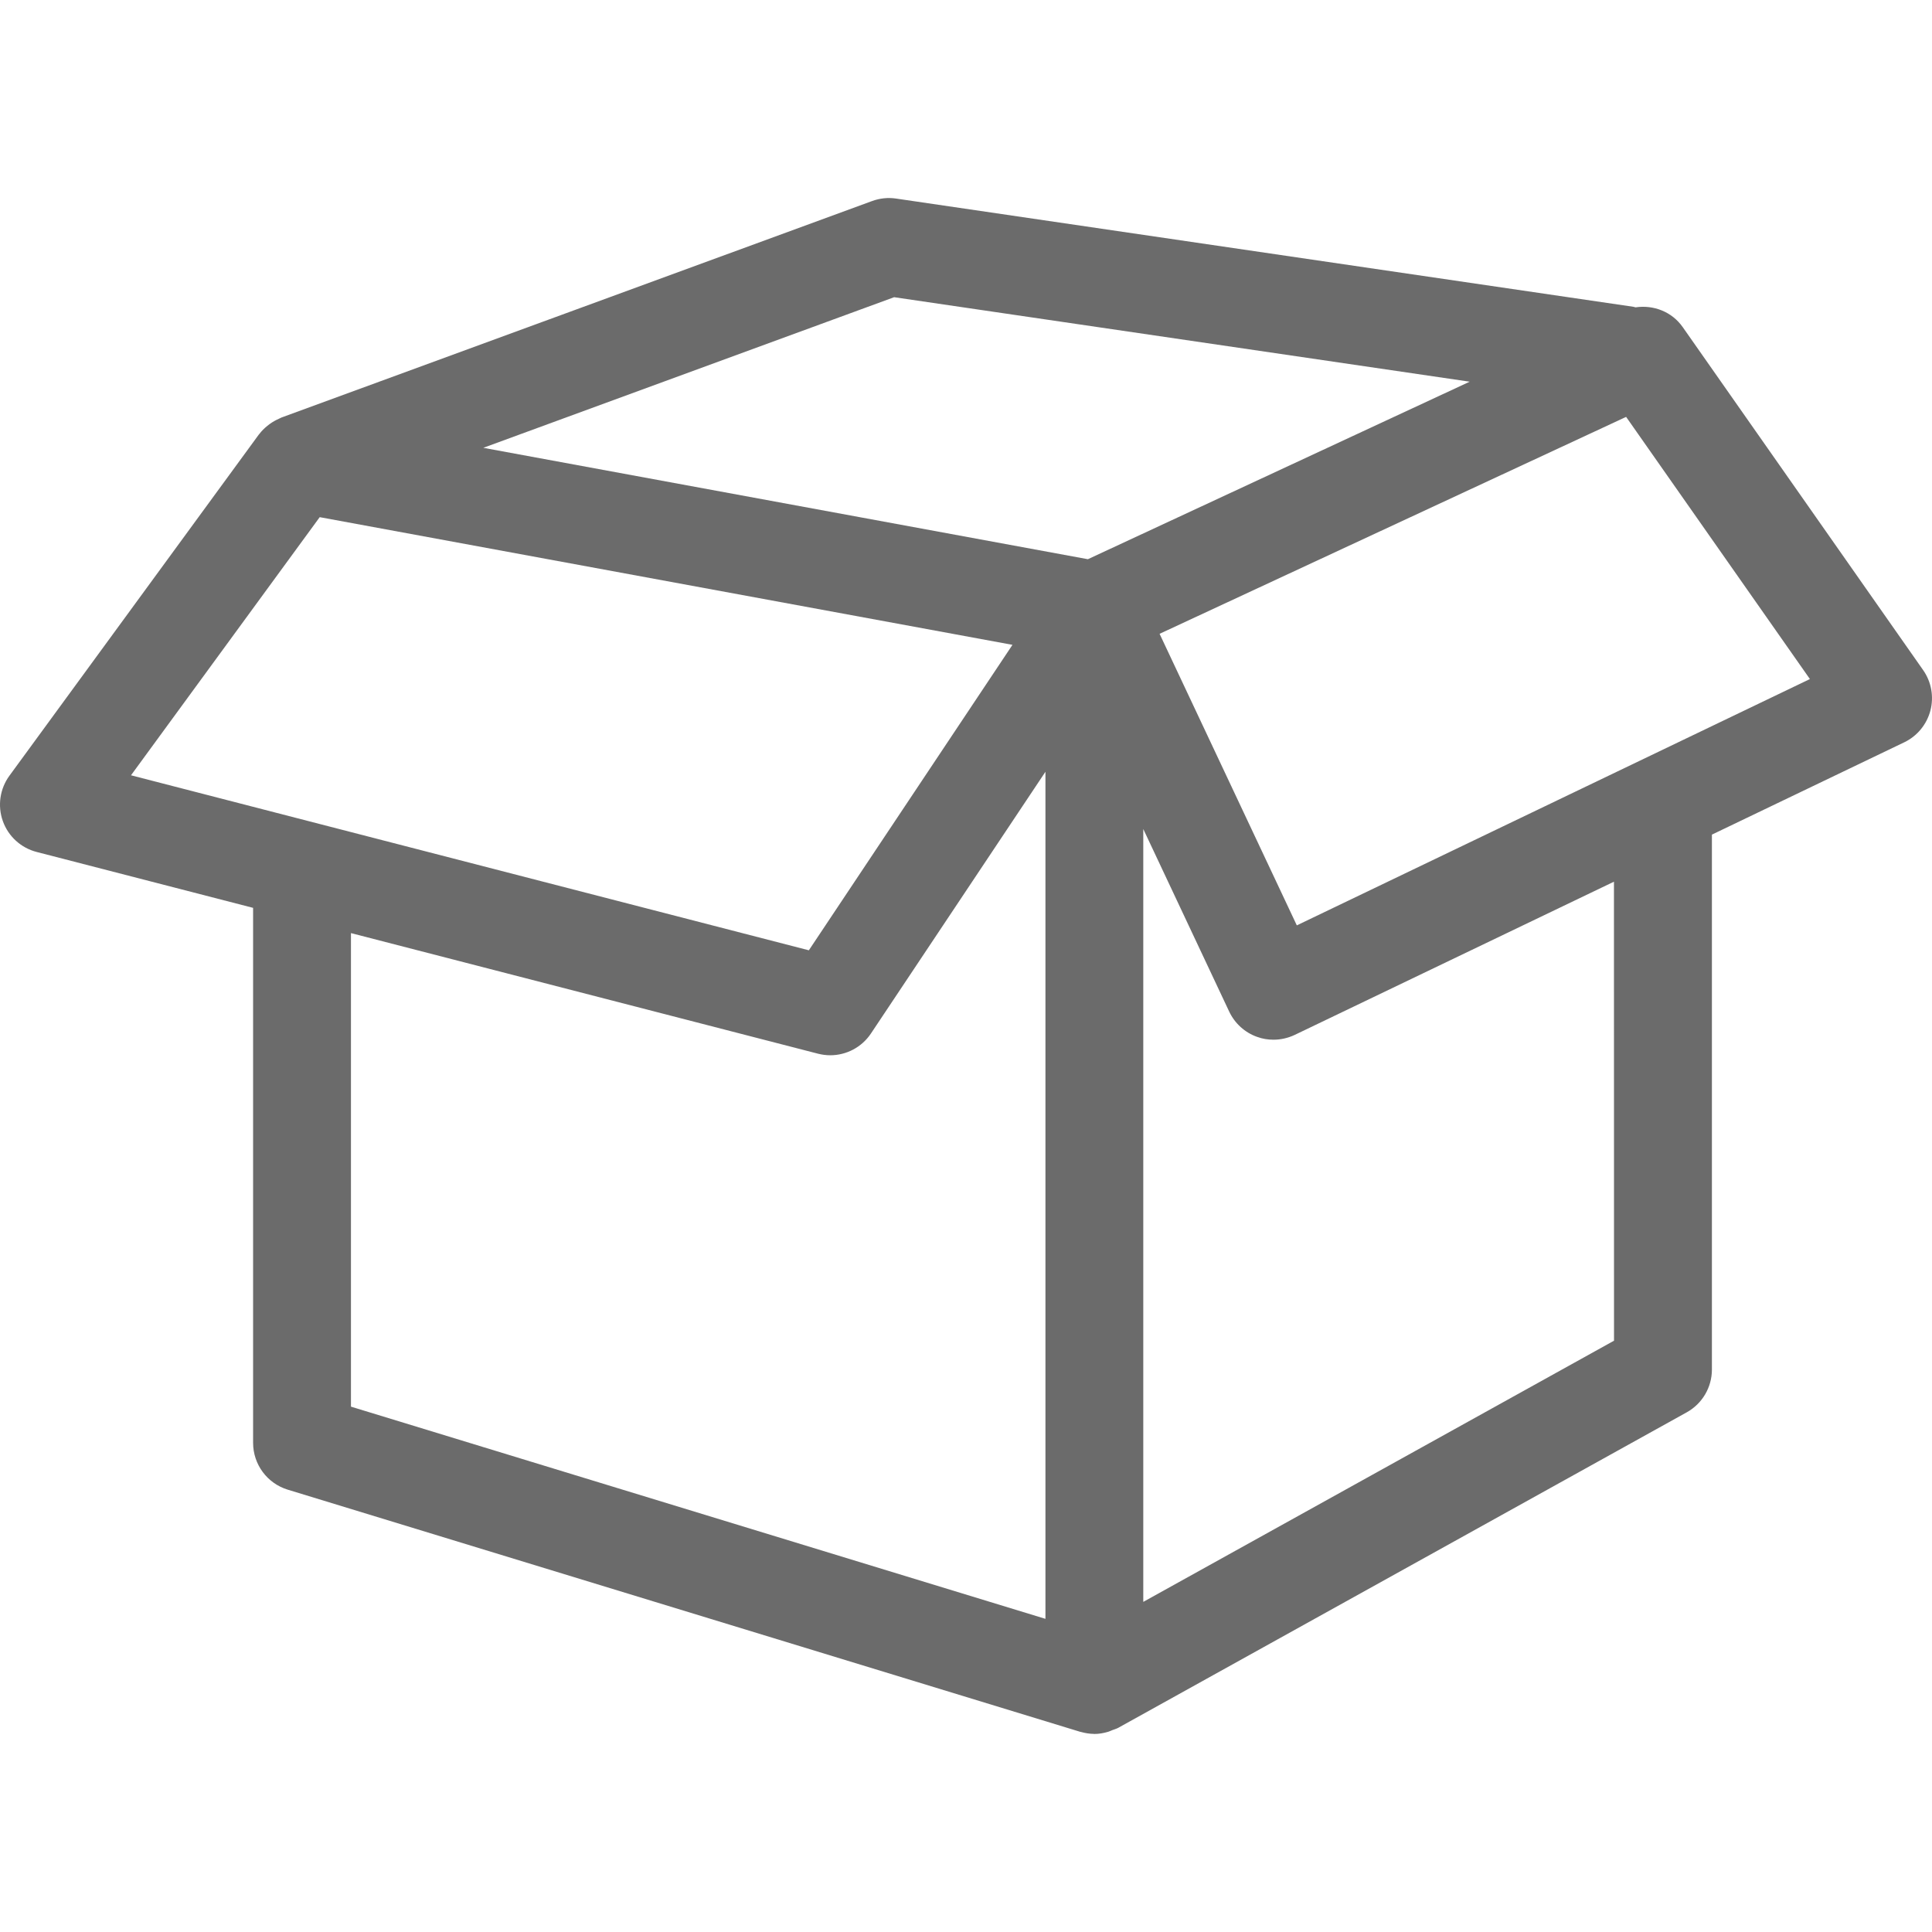
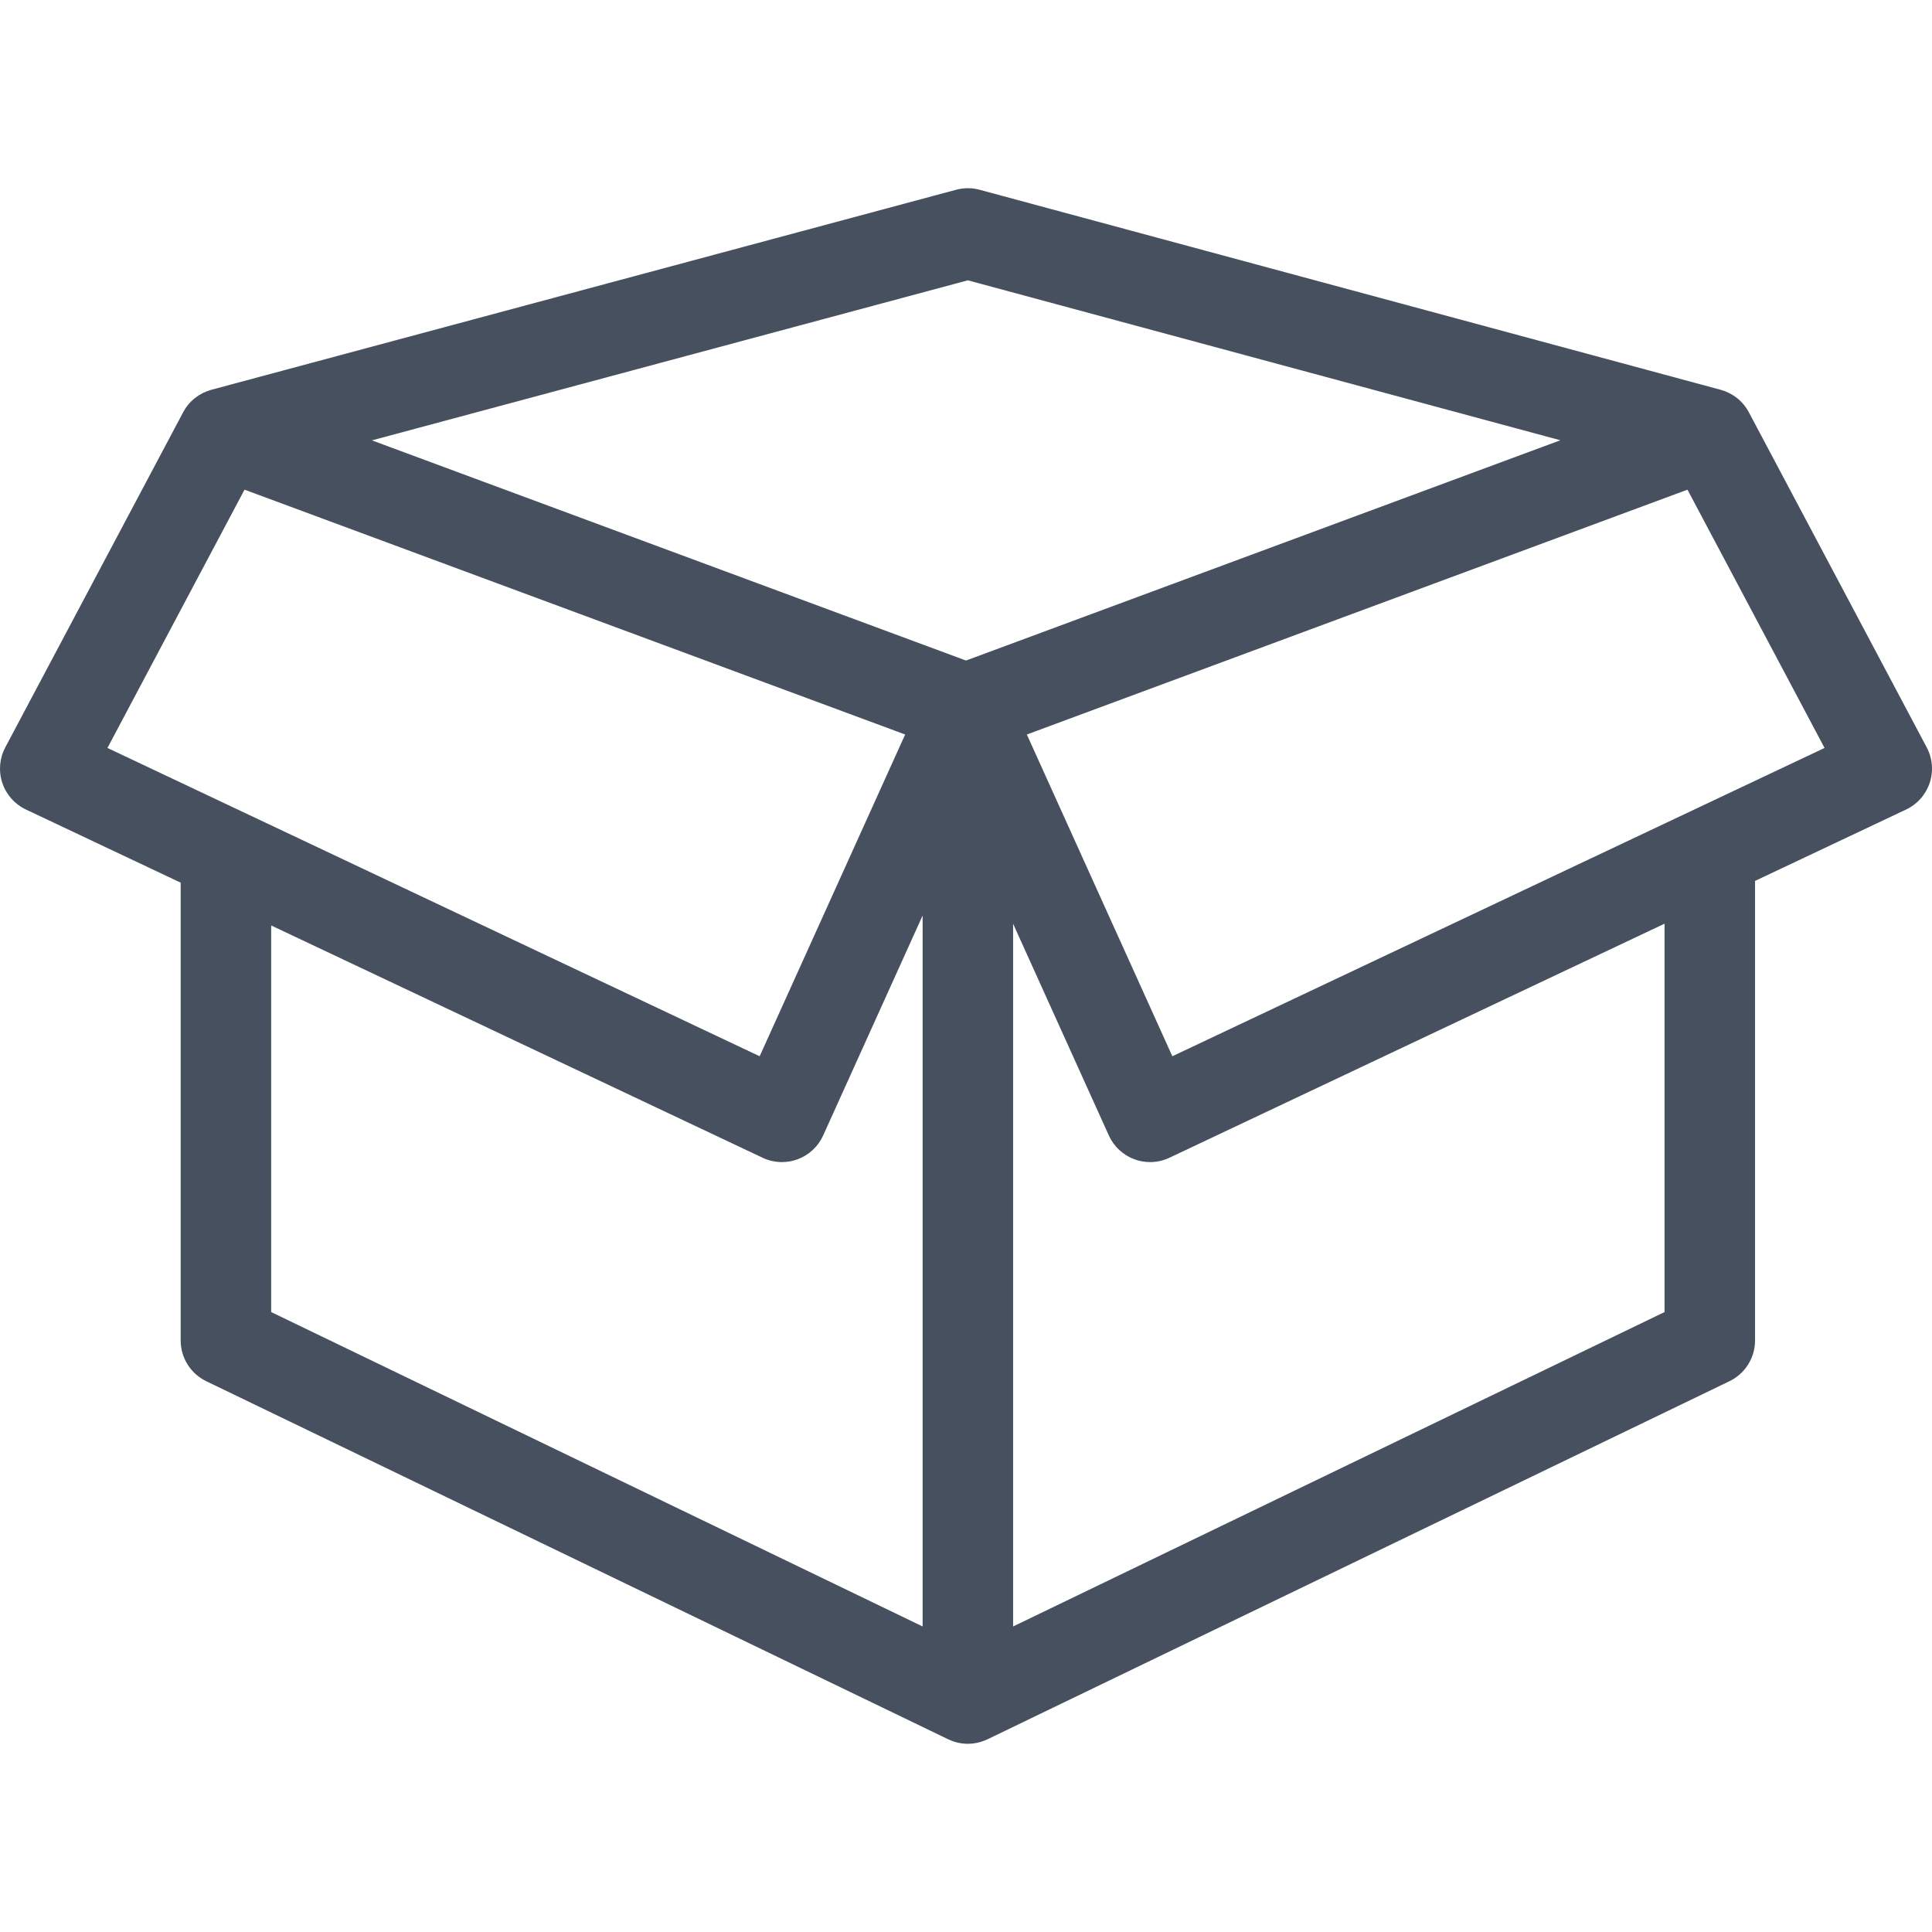
- <svg xmlns="http://www.w3.org/2000/svg" version="1.1" id="Capa_1" x="0px" y="0px" width="512px" height="512px" viewBox="0 0 59.227 59.227" style="enable-background:new 0 0 59.227 59.227;" xml:space="preserve">
-   <g>
-     <g>
-       <path d="M51.586,10.029c-0.333-0.475-0.897-0.689-1.449-0.607c-0.021-0.005-0.042-0.014-0.063-0.017L27.469,6.087    c-0.247-0.037-0.499-0.01-0.734,0.076L8.63,12.799c-0.008,0.003-0.015,0.008-0.023,0.011c-0.019,0.008-0.037,0.02-0.057,0.027    c-0.099,0.044-0.191,0.096-0.276,0.157c-0.026,0.019-0.051,0.038-0.077,0.059c-0.093,0.076-0.178,0.159-0.249,0.254    c-0.004,0.006-0.01,0.009-0.014,0.015L0.289,23.78c-0.293,0.401-0.369,0.923-0.202,1.391c0.167,0.469,0.556,0.823,1.038,0.947    l6.634,1.713v16.401c0,0.659,0.431,1.242,1.062,1.435l24.29,7.422c0.008,0.004,0.017,0.001,0.025,0.005    c0.13,0.036,0.266,0.059,0.402,0.06c0.003,0,0.007,0.002,0.011,0.002l0,0h0.001c0.143,0,0.283-0.026,0.423-0.067    c0.044-0.014,0.085-0.033,0.13-0.052c0.059-0.022,0.117-0.038,0.175-0.068l17.43-9.673c0.477-0.265,0.772-0.767,0.772-1.312    V25.586l5.896-2.83c0.397-0.19,0.69-0.547,0.802-0.973c0.111-0.427,0.03-0.88-0.223-1.241L51.586,10.029z M27.41,9.111    l17.644,2.59L33.35,17.143l-18.534-3.415L27.41,9.111z M9.801,15.854l21.237,3.914l-6.242,9.364l-20.78-5.365L9.801,15.854z     M10.759,43.122V28.605l14.318,3.697c0.125,0.031,0.25,0.048,0.375,0.048c0.493,0,0.965-0.244,1.248-0.668l5.349-8.023v25.968    L10.759,43.122z M49.479,41.1l-14.431,8.007V25.414l2.635,5.599c0.171,0.361,0.479,0.641,0.854,0.773    c0.163,0.06,0.333,0.087,0.502,0.087c0.223,0,0.444-0.05,0.649-0.146l9.789-4.698L49.479,41.1L49.479,41.1z M39.755,28.368    l-4.207-8.938L49.85,12.78l5.634,8.037L39.755,28.368z" fill="#6b6b6b" />
-     </g>
-   </g>
-   <g>
- </g>
-   <g>
- </g>
-   <g>
- </g>
-   <g>
- </g>
-   <g>
- </g>
-   <g>
- </g>
-   <g>
- </g>
-   <g>
- </g>
-   <g>
- </g>
-   <g>
- </g>
-   <g>
- </g>
-   <g>
- </g>
-   <g>
- </g>
-   <g>
- </g>
-   <g>
- </g>
+ <svg xmlns="http://www.w3.org/2000/svg" version="1.1" id="Capa_1" x="0px" y="0px" viewBox="0 0 491 491" style="enable-background:new 0 0 491 491;" xml:space="preserve" width="512px" height="512px">
+   <path d="M489.658,189.942l-45.205-85.169c-1.534-2.889-4.147-4.877-7.108-5.693c-0.02-0.005-0.032-0.012-0.053-0.018L248.97,48.229  c-1.958-0.527-4.021-0.53-5.98-0.004L53.721,99.058c-0.021,0.006-0.035,0.013-0.057,0.019c-2.966,0.814-5.583,2.804-7.118,5.696  L1.342,189.942c-1.473,2.776-1.746,6.034-0.756,9.016c0.99,2.982,3.158,5.43,5.999,6.772l39.331,18.592v116.344  c0,4.414,2.526,8.439,6.502,10.356l188.557,91.002c1.584,0.765,3.293,1.143,4.997,1.143c1.691,0,3.372-0.389,4.927-1.127  c0.025-0.006,0.049-0.005,0.072-0.017l188.557-91.002c3.976-1.918,6.502-5.942,6.502-10.356V224.332c0-0.15-0.017-0.297-0.022-0.445  l38.408-18.156c2.841-1.343,5.009-3.79,5.999-6.772C491.404,195.975,491.131,192.719,489.658,189.942z M245.965,71.241  l150.587,40.647L245.5,167.87L94.52,111.916L245.965,71.241z M62.144,124.445l167.892,62.223l-36.977,81.771L27.306,190.085  L62.144,124.445z M68.916,333.447v-98.252l124.887,59.035c1.552,0.734,3.232,1.104,4.915,1.104c1.341,0,2.685-0.234,3.968-0.706  c2.895-1.064,5.24-3.246,6.511-6.056l25.276-55.896v180.673L68.916,333.447z M423.029,333.447l-165.557,79.902V234.767  l24.331,53.805c1.271,2.81,3.616,4.991,6.511,6.056c1.283,0.472,2.627,0.706,3.968,0.706c1.684,0,3.363-0.369,4.915-1.104  l125.832-59.482V333.447z M297.941,268.438l-36.978-81.771l167.892-62.223l34.839,65.64L297.941,268.438z" fill="#47505f" />
</svg>
